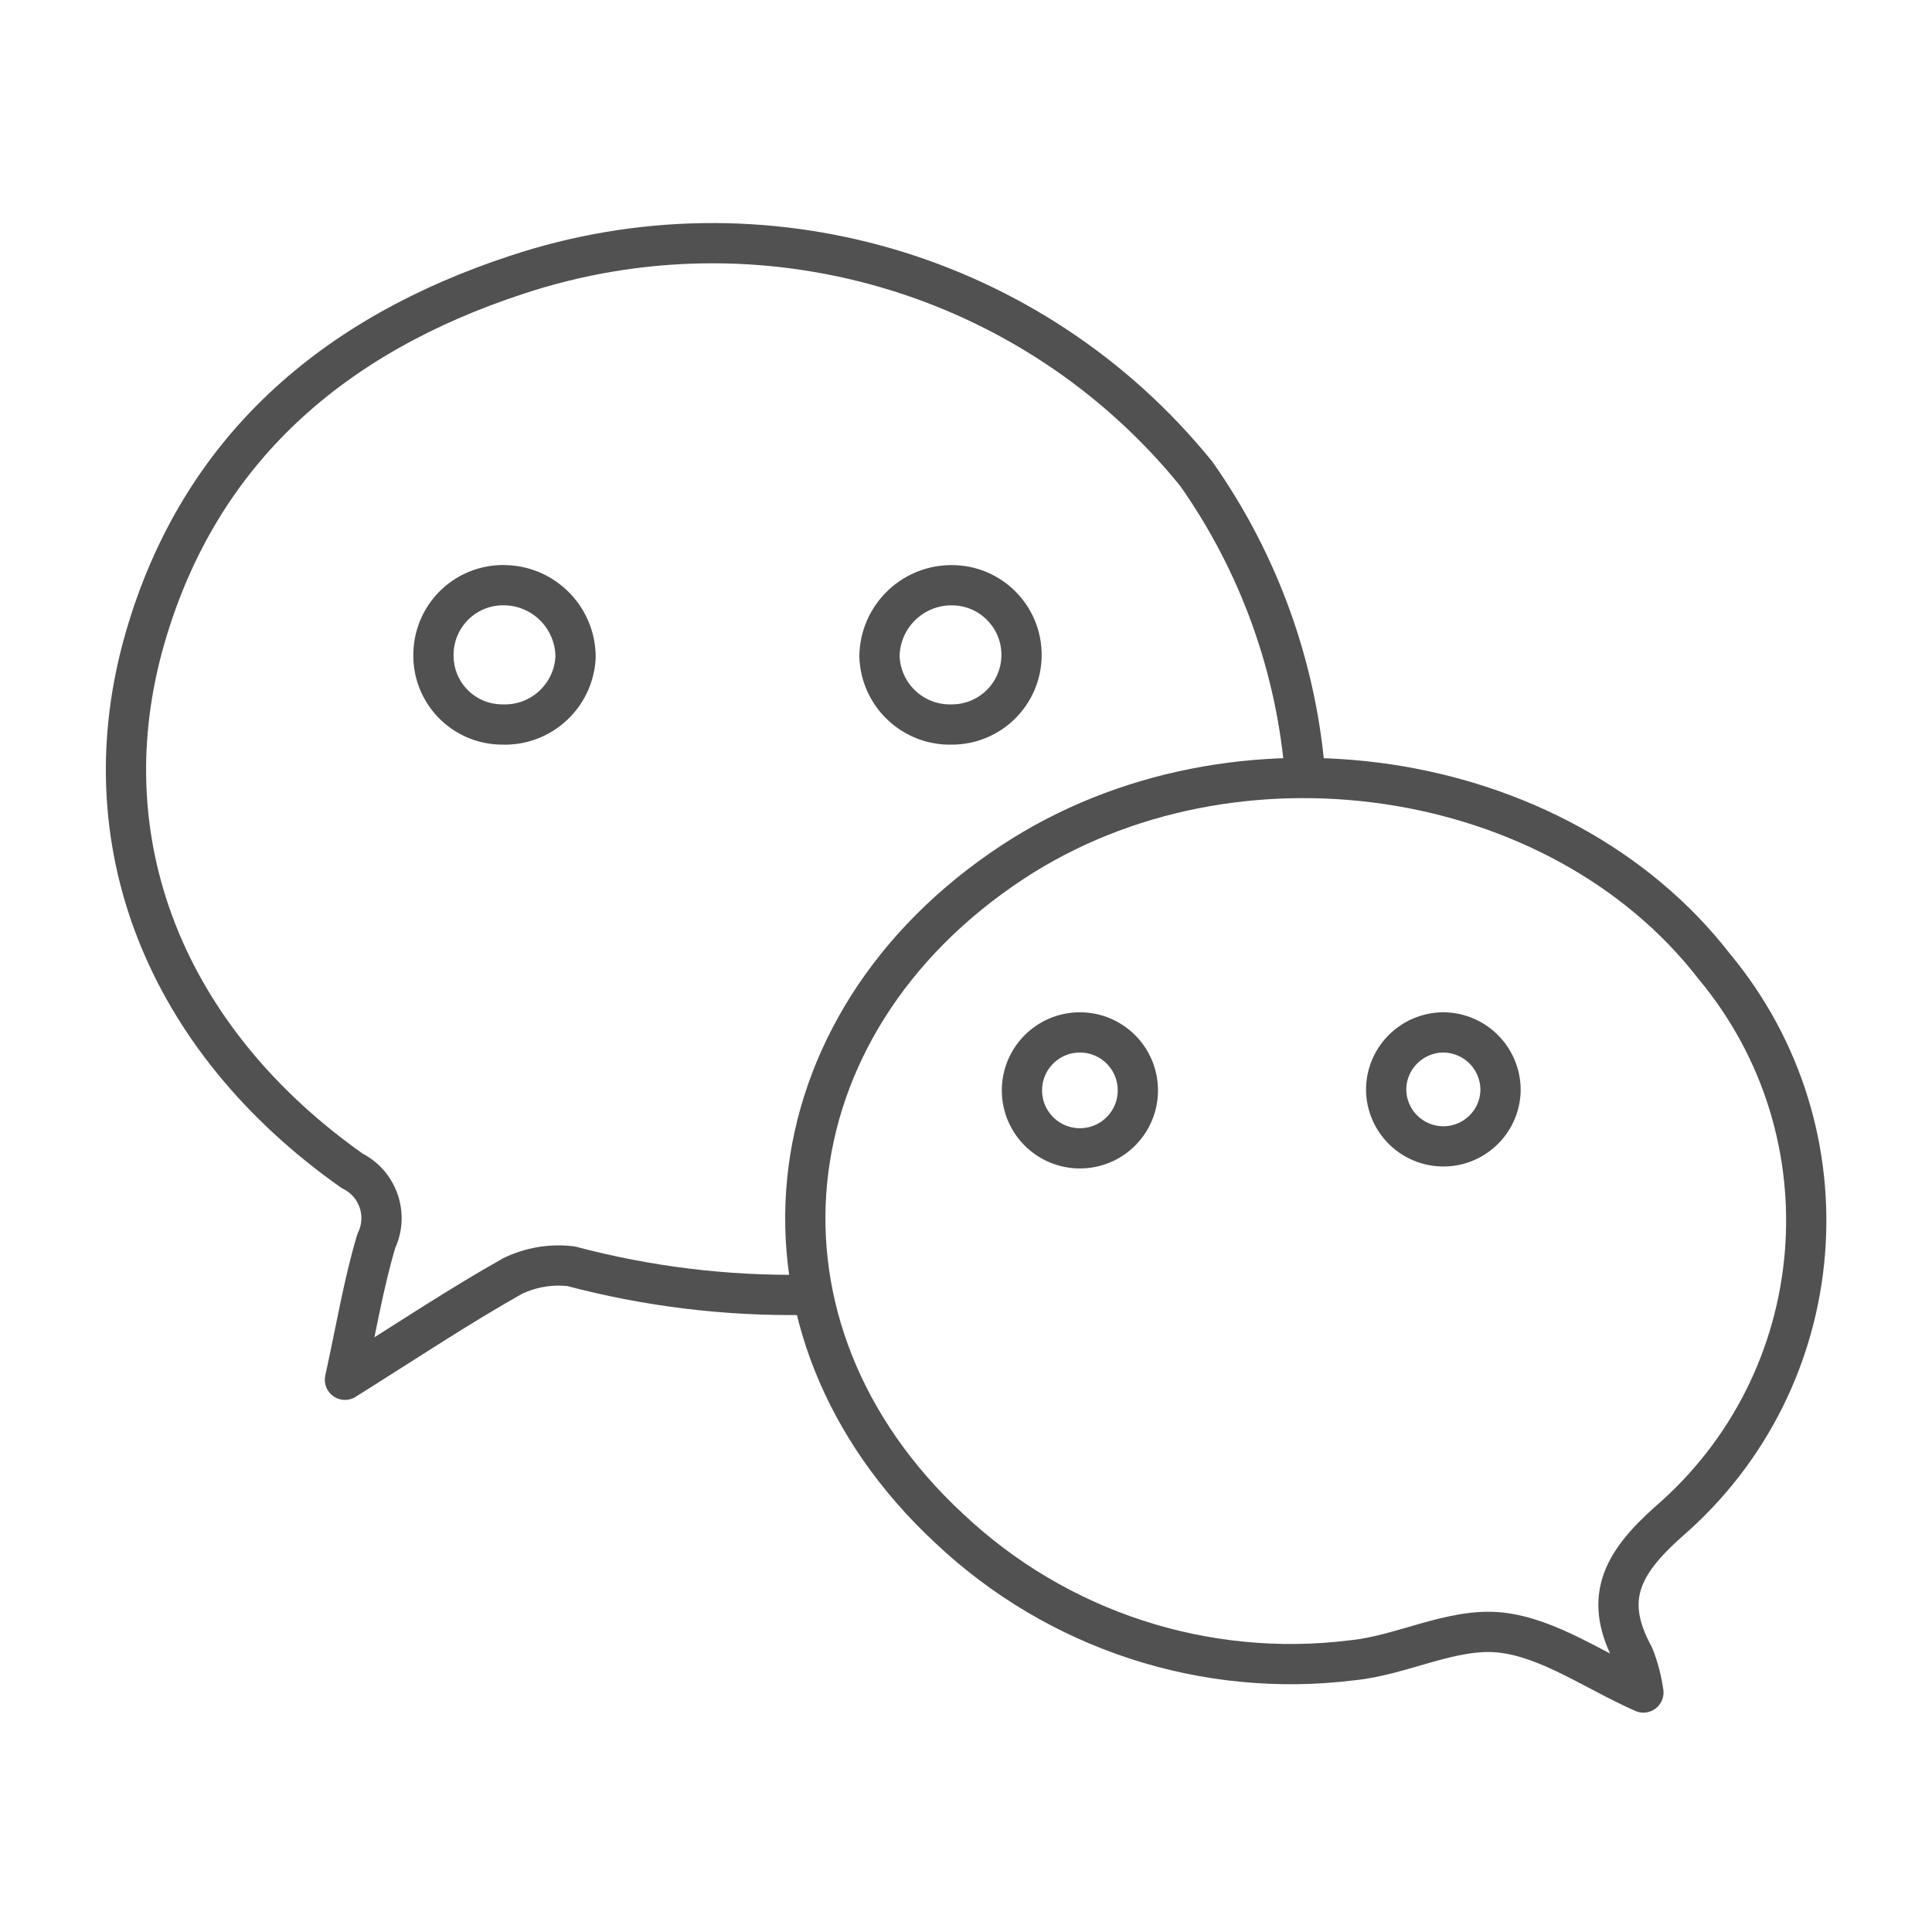
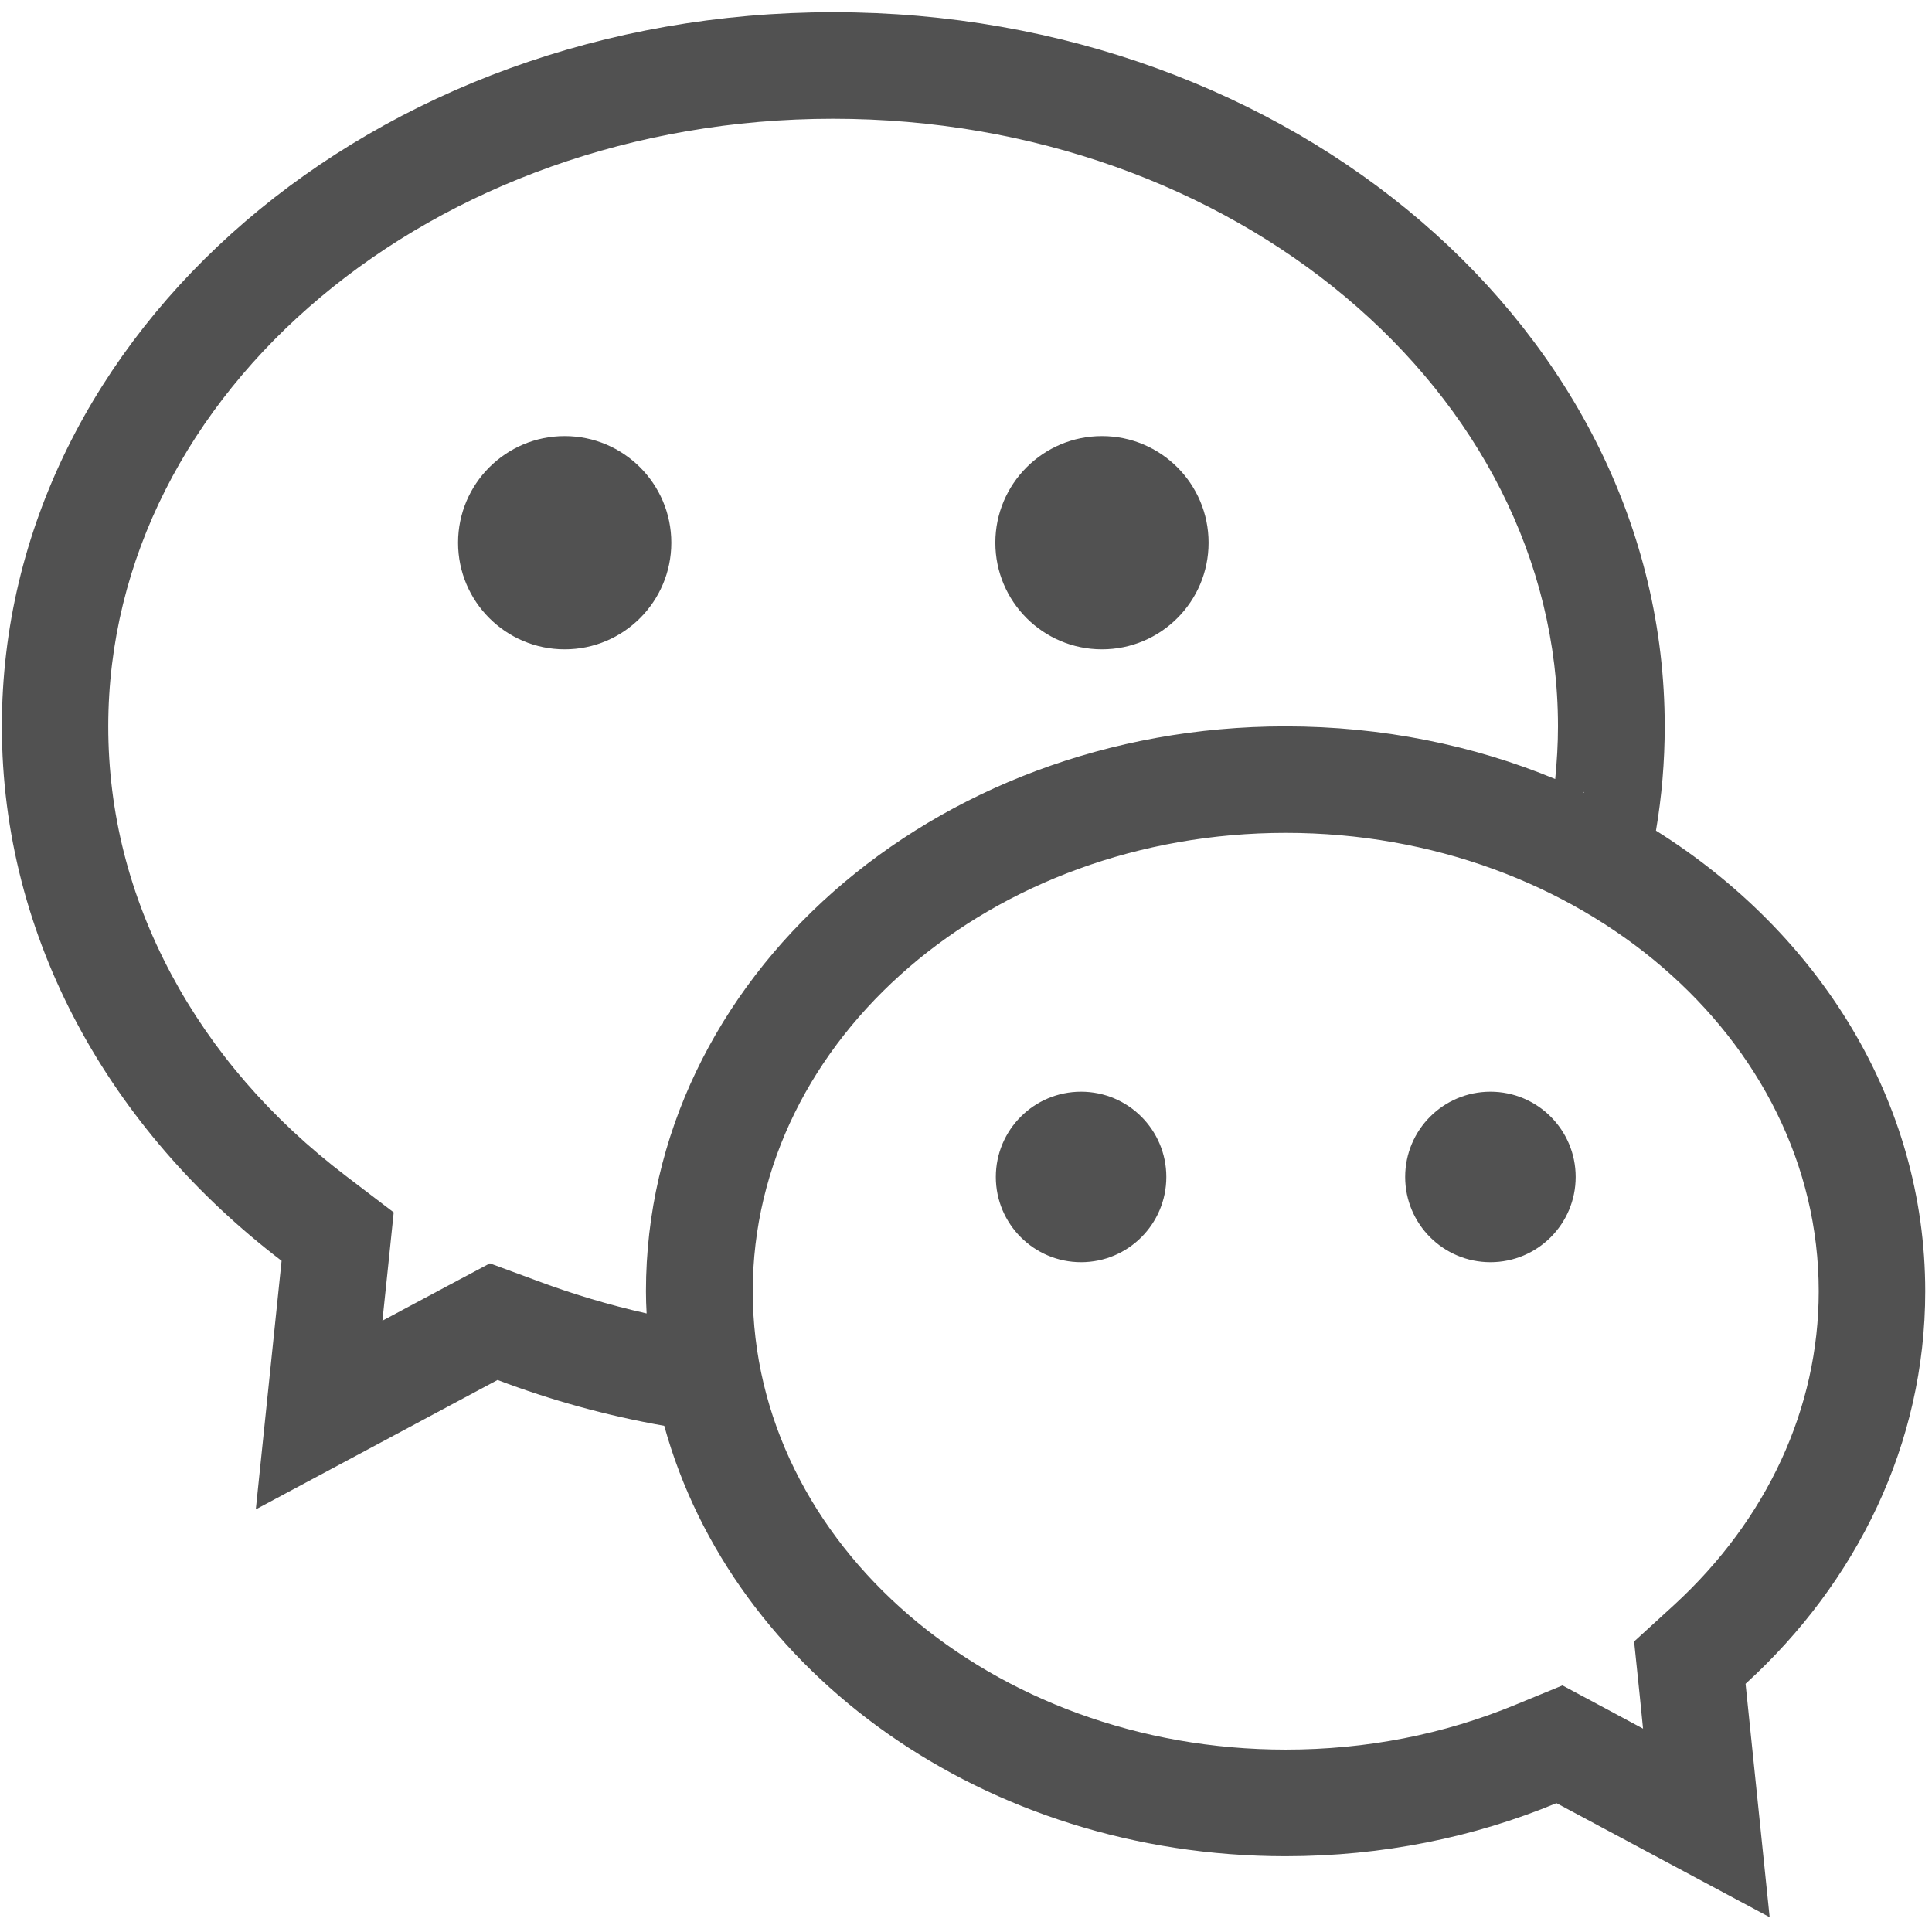
- <svg xmlns="http://www.w3.org/2000/svg" width="800px" height="800px" viewBox="0 0 48 48" id="Layer_2" data-name="Layer 2">
-   <defs>
-     <style>.cls-1{fill:none;stroke:#515151;stroke-linecap:round;stroke-linejoin:round;}</style>
-   </defs>
-   <path class="cls-1" d="M20,32.17a21.33,21.33,0,0,1-5.81-.71,2.63,2.63,0,0,0-1.45.24c-1.35.76-2.64,1.62-4.17,2.58.28-1.27.46-2.38.78-3.45a1.31,1.31,0,0,0-.6-1.74c-4.65-3.28-6.61-8.2-5.14-13.26,1.36-4.68,4.69-7.51,9.22-9a15.47,15.47,0,0,1,16.89,4.94,15.09,15.09,0,0,1,2.71,7.55m-18.13-3a1.79,1.79,0,0,0-1.72-1.78,1.73,1.73,0,0,0-1.81,1.68A1.71,1.71,0,0,0,12.47,18,1.76,1.76,0,0,0,14.3,16.32Zm9.3-1.78a1.79,1.79,0,0,0-1.75,1.76,1.75,1.75,0,0,0,1.8,1.7,1.73,1.73,0,1,0,0-3.46Z" />
-   <path class="cls-1" d="M40.83,42.05c-1.22-.54-2.35-1.36-3.55-1.49s-2.45.57-3.69.69a12.36,12.36,0,0,1-10-3.27C18.22,33,19,25.46,25.17,21.41c5.49-3.6,13.55-2.4,17.42,2.6a9.88,9.88,0,0,1-1.14,13.8c-1.19,1.06-1.62,1.94-.86,3.33a4,4,0,0,1,.24.91Zm-14-13.52a1.44,1.44,0,1,0,0-2.88,1.44,1.44,0,1,0,0,2.88Zm9-2.88A1.43,1.43,0,0,0,34.44,27a1.42,1.42,0,1,0,2.84.12A1.43,1.43,0,0,0,35.87,25.65Z" />
+ <svg xmlns="http://www.w3.org/2000/svg" width="800px" height="800px" viewBox="0 0 32 32">
+   <g fill="none" fill-rule="evenodd">
+     <path d="m0 0h32v32h-32z" />
+     <path d="m11.119 8.989c0 .975-.791 1.766-1.766 1.766-.975 0-1.766-.791-1.766-1.766s.791-1.766 1.766-1.766c.975 0 1.766.791 1.766 1.766zm7.133 1.766c.975 0 1.766-.791 1.766-1.766s-.791-1.766-1.766-1.766c-.975 0-1.766.791-1.766 1.766s.791 1.766 1.766 1.766zm10.66 17.133.399 3.867-3.531-1.889c-1.363.565-2.881.879-4.488.879-4.982 0-9.16-3.037-10.29-7.129-.96-.169-1.886-.427-2.761-.759l-4.004 2.143.427-4.117c-2.839-2.168-4.633-5.332-4.633-8.852 0-6.532 6.165-11.829 13.771-11.829s13.771 5.297 13.771 11.829c0 .586-.049 1.162-.145 1.727 2.701 1.695 4.46 4.481 4.46 7.631 0 2.525-1.133 4.82-2.977 6.501zm-20.042-6.684c.6.226 1.215.41 1.84.551-.007-.124-.011-.244-.011-.367 0-5.169 4.742-9.357 10.593-9.357 1.596 0 3.111.311 4.467.872.028-.286.046-.579.046-.872 0-5.547-5.385-10.064-12.006-10.064-6.621 0-12.006 4.516-12.006 10.064 0 1.427.35 2.807 1.042 4.103.681 1.275 1.656 2.401 2.899 3.347l.787.6-.102.985-.085.809 1.07-.572.71-.378zm18.355-7.571c.067.039.134.081.201.124-.067-.042-.134-.085-.201-.124zm-.201-.12c.032.031.068.069.1.1-.036-.031-.068-.069-.1-.1zm-.205-.113c.033.03.067.07.1.1-.033-.03-.067-.07-.1-.1zm-.205-.097c.036.02.064.04.1.06-.036-.02-.073-.04-.1-.06zm-.195-.093.06.03zm-.199-.092c.01 0 .01.01.02.01 0-.01-.01-.01-.02-.01zm3.904 8.269c0-4.188-3.958-7.592-8.828-7.592-4.869 0-8.828 3.404-8.828 7.592s3.958 7.592 8.828 7.592c1.335 0 2.617-.251 3.81-.745l.773-.318.738.395.597.321-.056-.558-.092-.886.657-.6c1.547-1.419 2.401-3.266 2.401-5.201zm-12.218-3.305c-.78 0-1.412.632-1.412 1.412s.632 1.412 1.412 1.412c.78 0 1.412-.632 1.412-1.412s-.632-1.412-1.412-1.412zm6.78 0c-.78 0-1.412.632-1.412 1.412s.632 1.412 1.412 1.412c.78 0 1.412-.632 1.412-1.412s-.632-1.412-1.412-1.412z" fill="#515151" fill-rule="nonzero" />
+   </g>
</svg>
